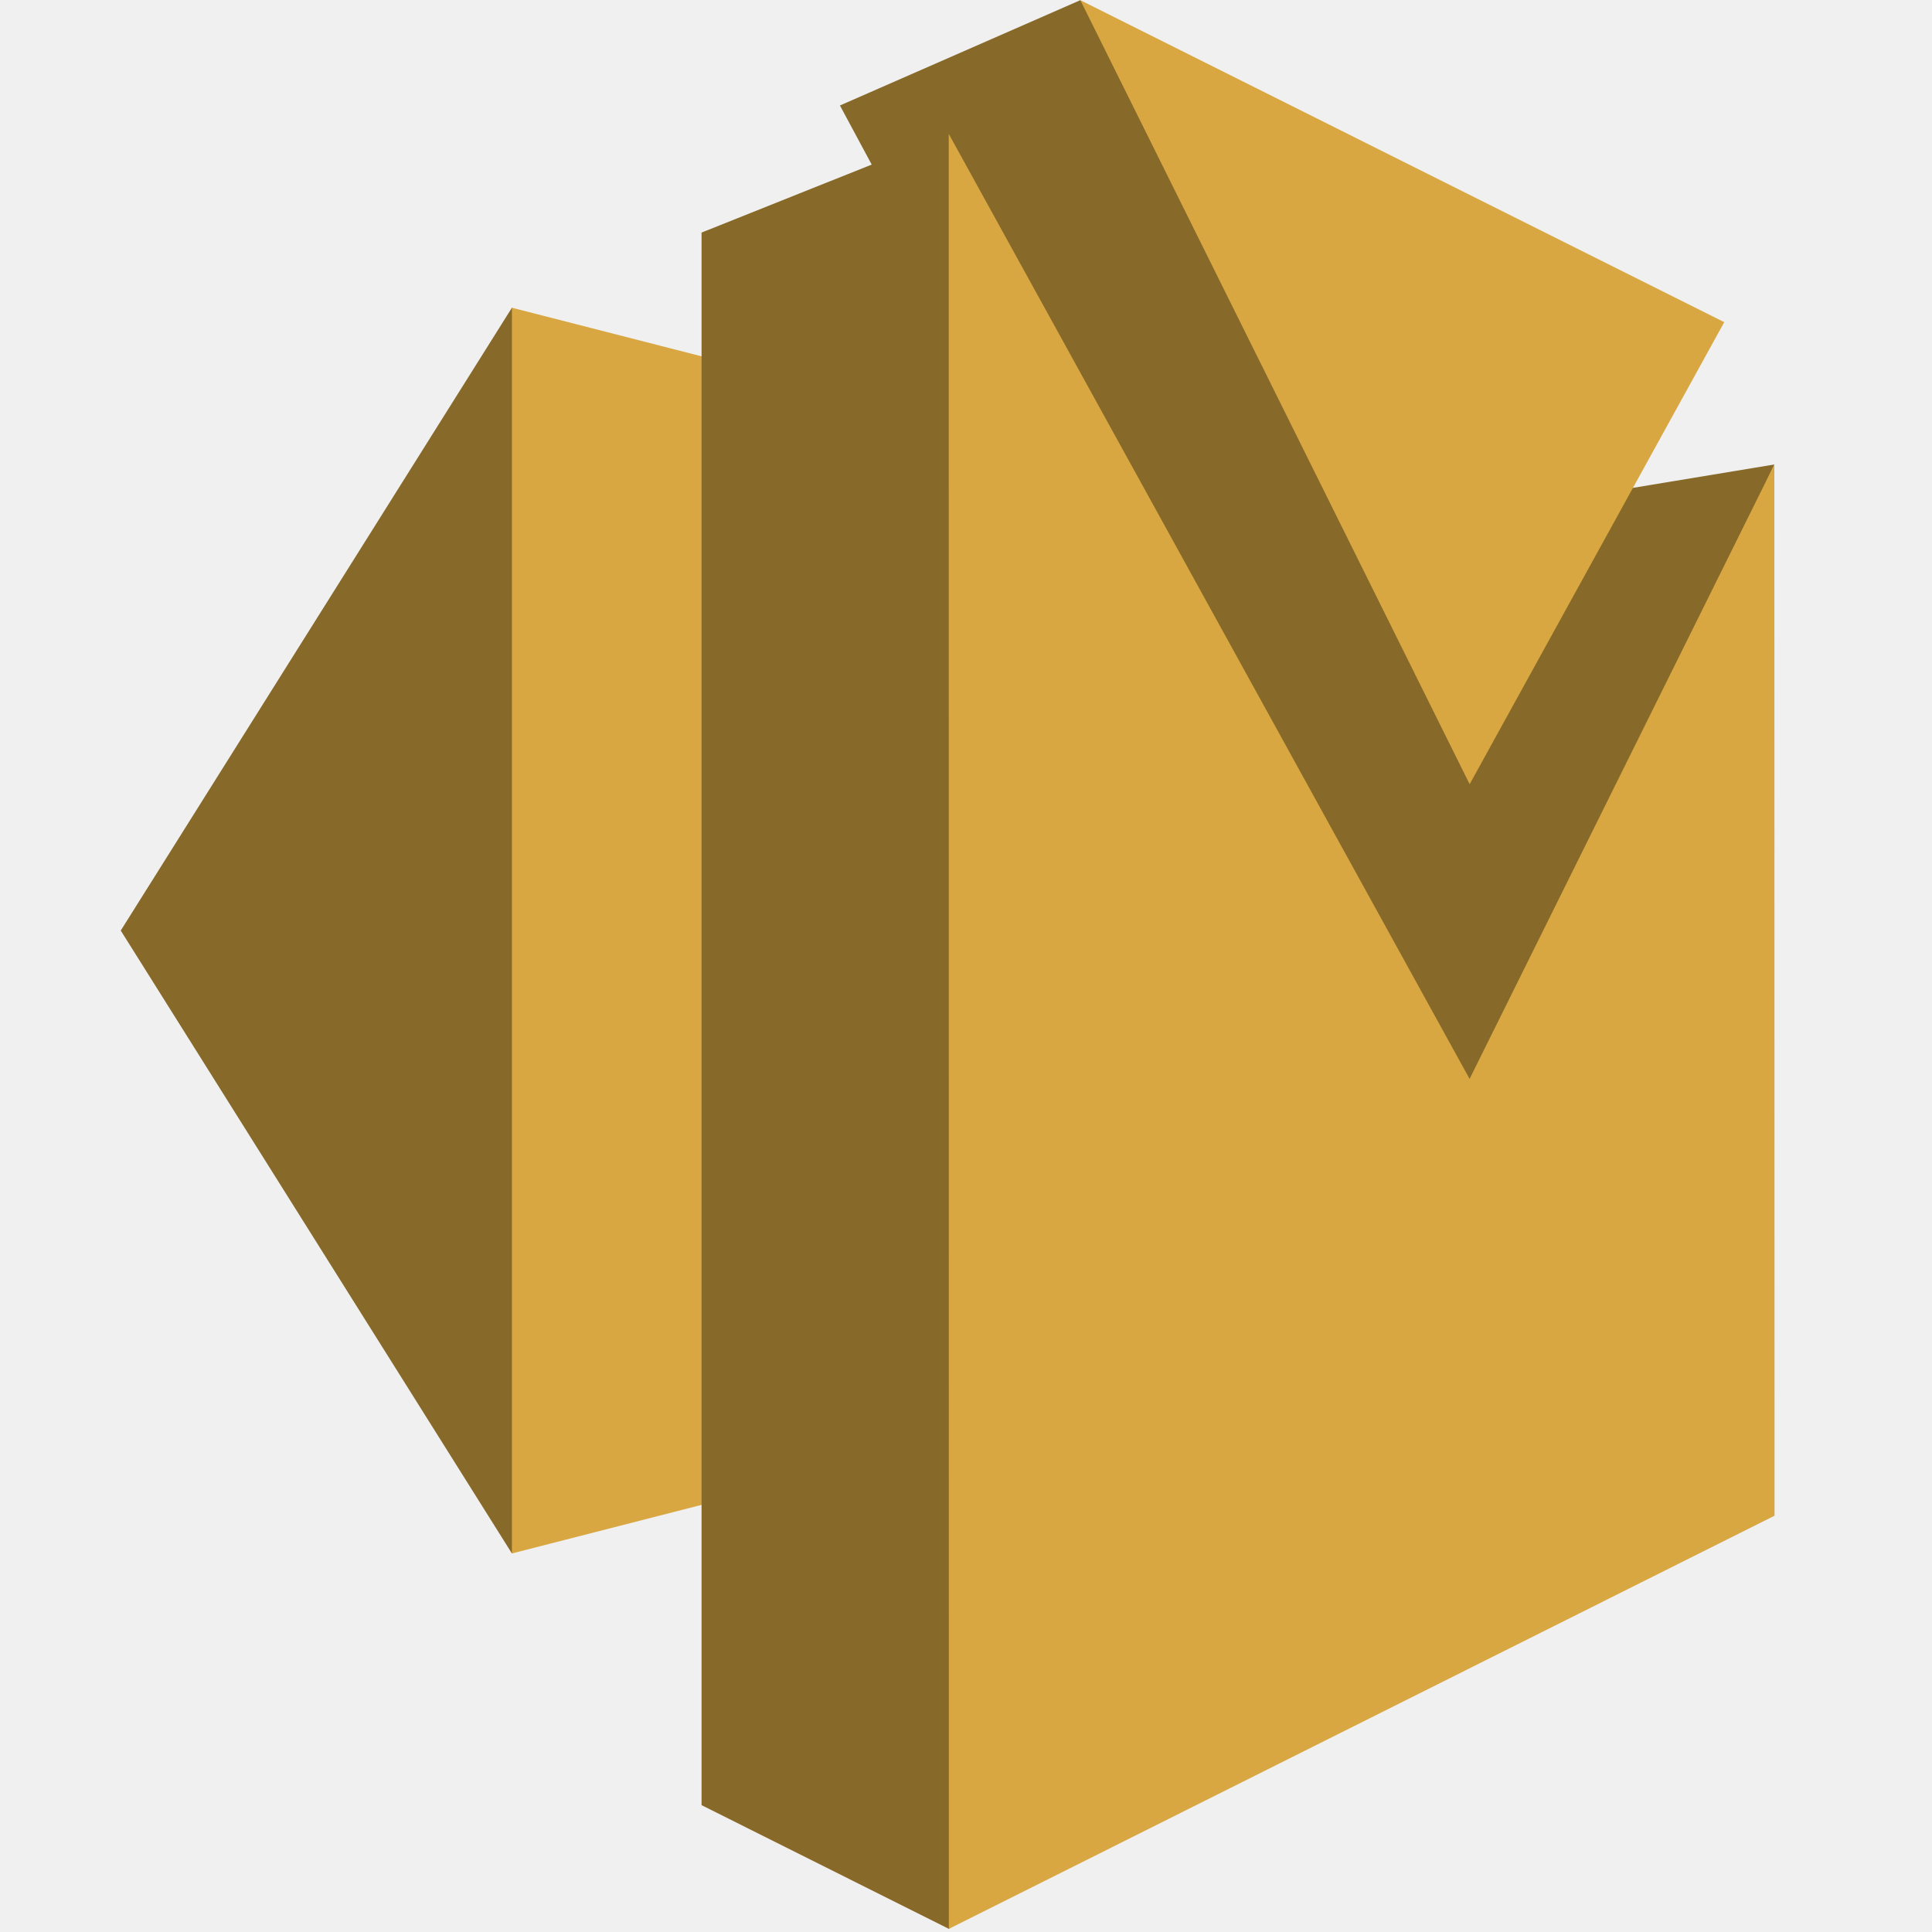
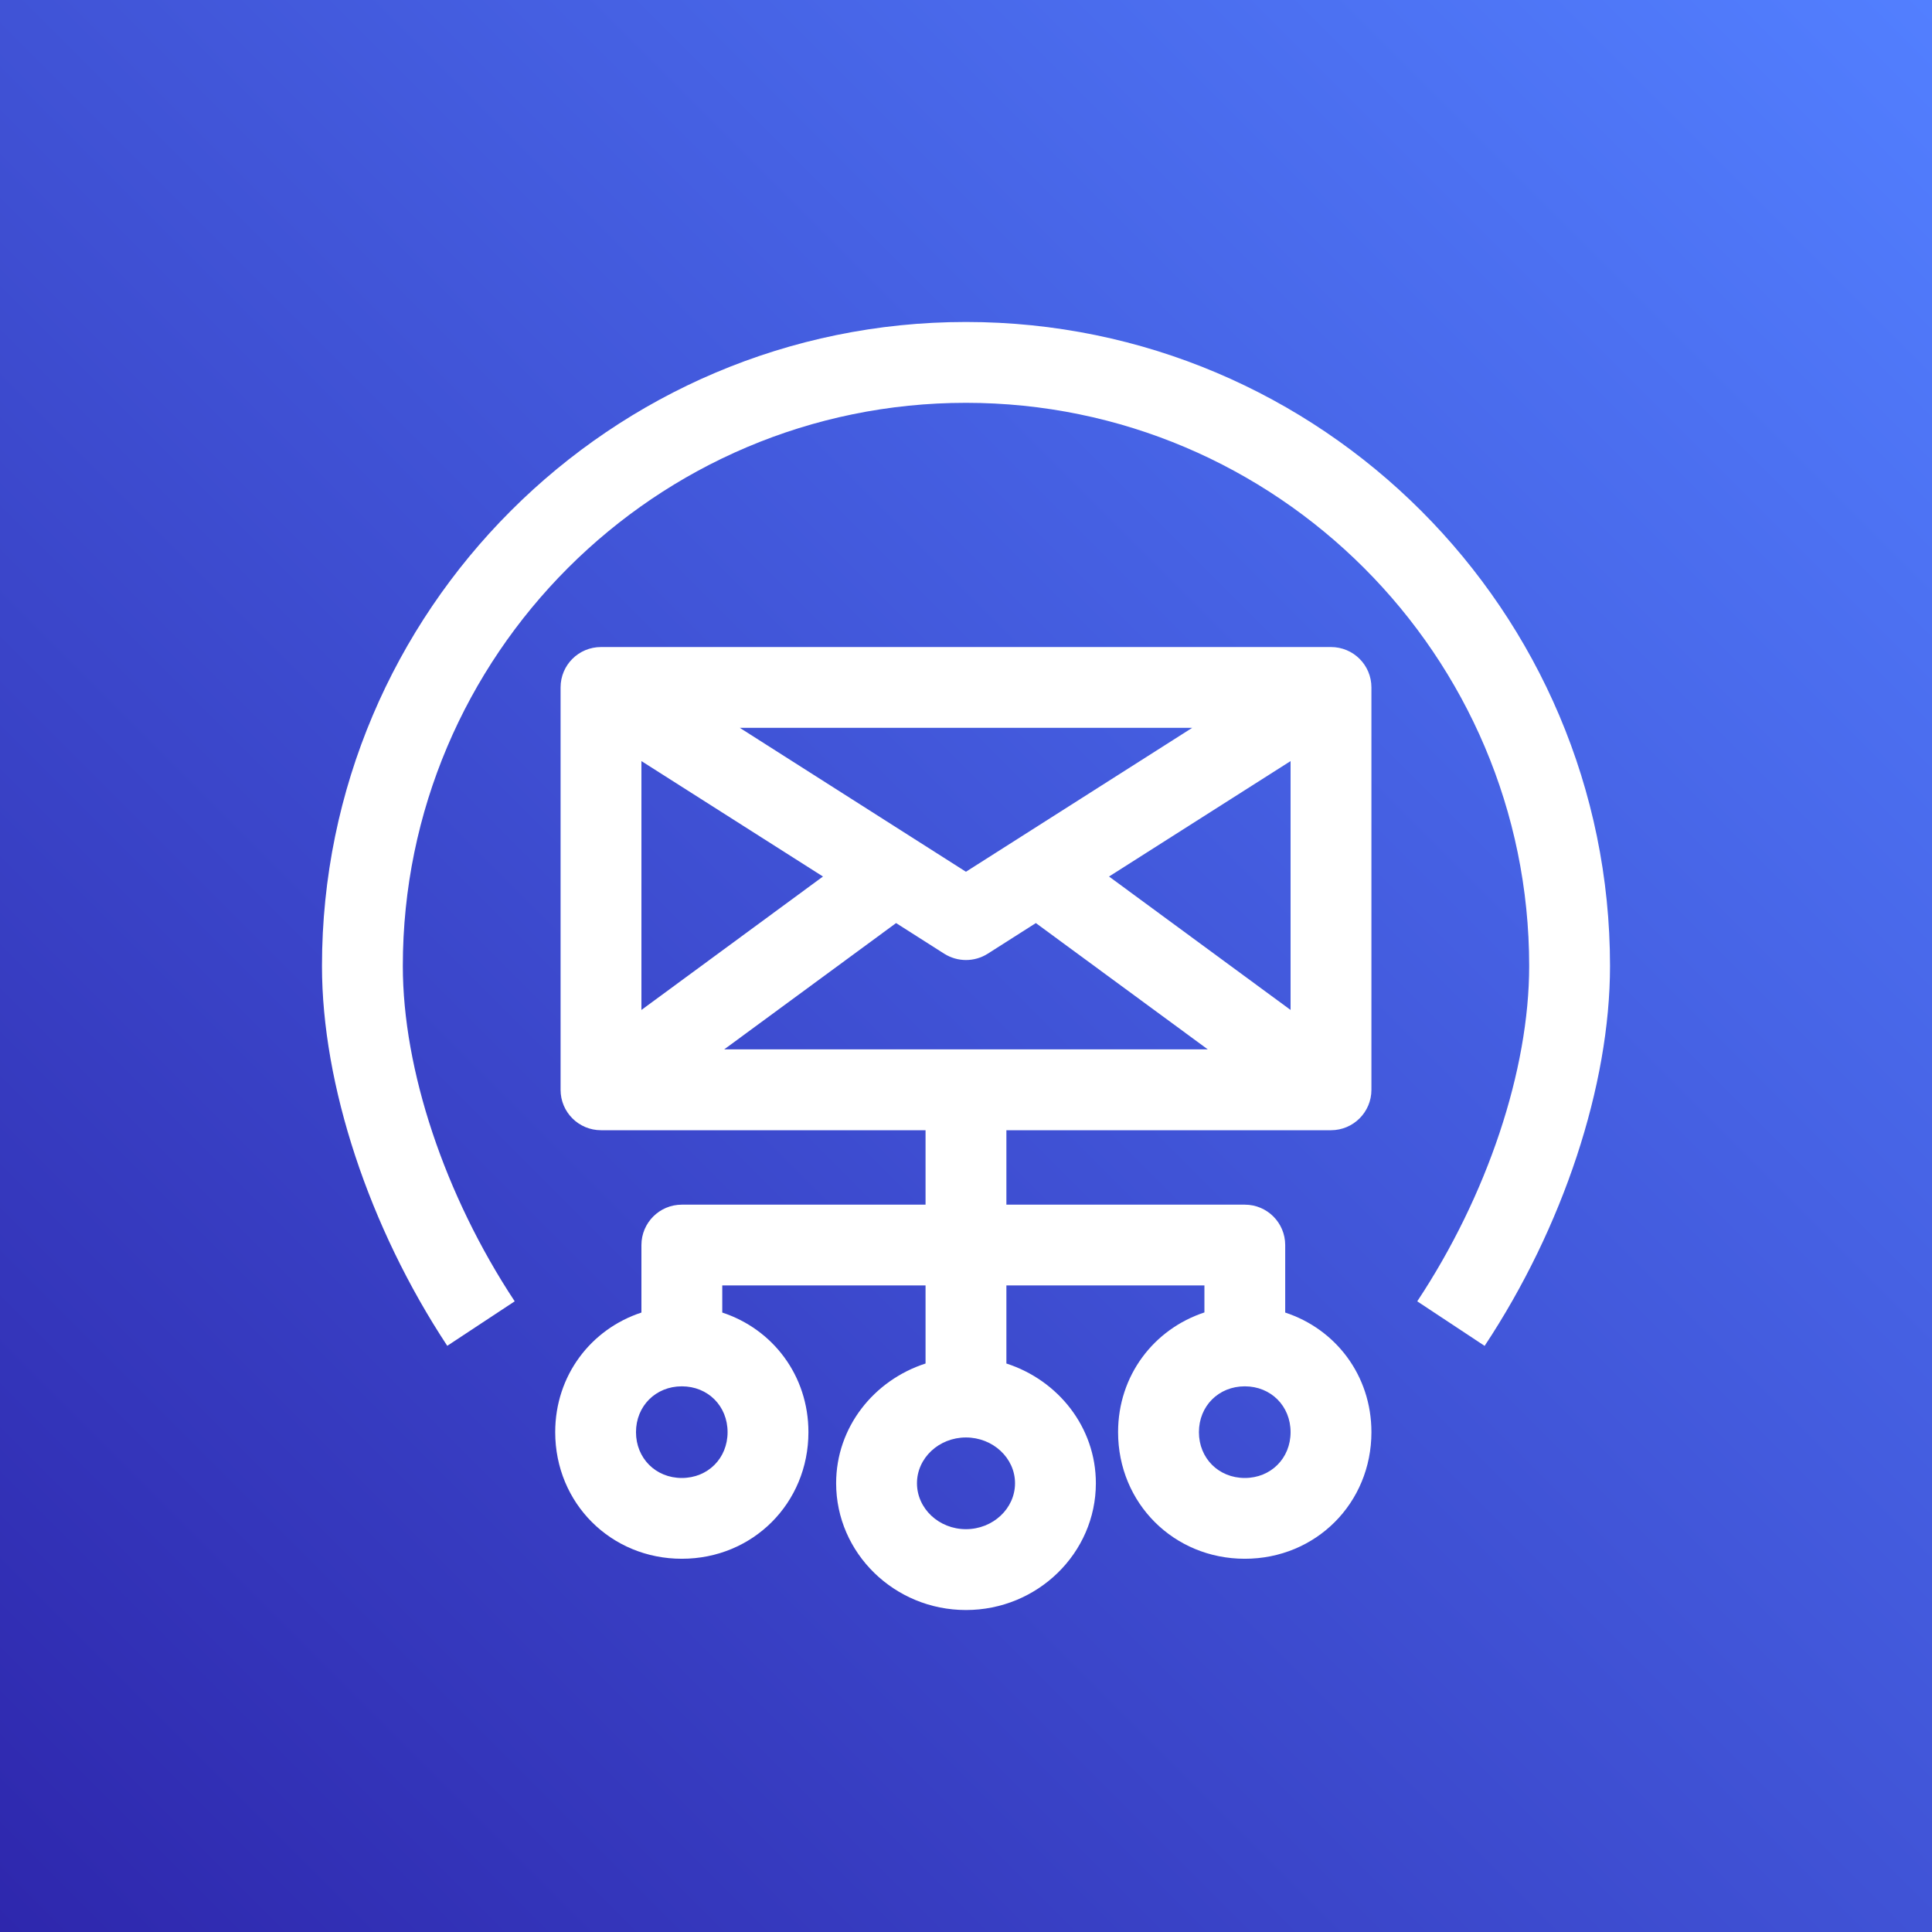
<svg xmlns="http://www.w3.org/2000/svg" width="32" height="32" viewBox="0 0 32 32" fill="none">
-   <g clip-path="url(#clip0_3311_283)">
-     <path d="M8.479 5.097L2 15.413L8.479 25.73L8.592 25.649L8.51 5.118L8.479 5.097" fill="#876929" />
-     <path d="M15.716 23.876L8.479 25.73V5.097L15.716 6.951V23.876Z" fill="#D9A741" />
-     <path d="M29.39 7.693L25.901 8.27L17.893 0.003L13.912 1.747L14.438 2.726L11.62 3.852V29.899L15.716 31.948L15.784 31.895L15.721 5.12L24.403 18.277L29.39 7.693" fill="#876929" />
-     <path d="M17.894 0.003L28.559 5.336L24.342 12.989L17.894 0.003Z" fill="#D9A741" />
-     <path d="M29.389 7.693L29.392 25.105L15.716 31.948L15.714 2.217L24.341 17.87L29.389 7.693" fill="#D9A741" />
+   <g clip-path="url(#clip0_3355_237)">
+     <g clip-path="url(#clip1_3355_237)">
+       <path d="M32 0H0V32H32V0Z" fill="url(#paint0_linear_3355_237)" />
+       <path fill-rule="evenodd" clip-rule="evenodd" d="M21.376 16.728V12.606L18.369 14.518L21.376 16.728ZM11.995 17.381H20.005L17.157 15.289L16.359 15.797C16.25 15.866 16.125 15.901 15.999 15.901C15.875 15.901 15.75 15.866 15.64 15.797L14.842 15.289L11.995 17.381ZM10.624 12.606V16.728L13.631 14.518L10.624 12.606ZM19.747 12.055H12.253L15.999 14.439L19.747 12.055ZM21.376 23.721C21.376 23.288 21.05 22.962 20.618 22.962C20.184 22.962 19.858 23.288 19.858 23.721C19.858 24.153 20.184 24.48 20.618 24.48C21.05 24.48 21.376 24.153 21.376 23.721ZM16.812 24.567C16.812 24.149 16.446 23.809 15.999 23.809C15.552 23.809 15.188 24.149 15.188 24.567C15.188 24.987 15.552 25.328 15.999 25.328C16.446 25.328 16.812 24.987 16.812 24.567ZM12.051 23.721C12.051 23.288 11.726 22.962 11.293 22.962C10.861 22.962 10.534 23.288 10.534 23.721C10.534 24.153 10.861 24.48 11.293 24.48C11.726 24.48 12.051 24.153 12.051 23.721ZM22.715 11.386V18.051C22.715 18.42 22.415 18.72 22.045 18.72H16.669V19.953H20.618C20.988 19.953 21.287 20.253 21.287 20.622V21.74C22.123 22.014 22.715 22.781 22.715 23.721C22.715 24.897 21.794 25.818 20.618 25.818C19.441 25.818 18.519 24.897 18.519 23.721C18.519 22.781 19.112 22.014 19.949 21.738V21.291H16.669V22.584C17.527 22.861 18.151 23.64 18.151 24.567C18.151 25.724 17.185 26.667 15.999 26.667C14.814 26.667 13.849 25.724 13.849 24.567C13.849 23.64 14.473 22.861 15.33 22.584V21.291H11.963V21.74C12.798 22.014 13.39 22.781 13.39 23.721C13.39 24.897 12.469 25.818 11.293 25.818C10.118 25.818 9.196 24.897 9.196 23.721C9.196 22.781 9.789 22.014 10.624 21.74V20.622C10.624 20.253 10.923 19.953 11.293 19.953H15.33V18.72H9.955C9.584 18.72 9.285 18.42 9.285 18.051V11.386C9.285 11.015 9.584 10.717 9.955 10.717H22.045C22.415 10.717 22.715 11.015 22.715 11.386ZM26.667 16C26.667 17.977 25.89 20.329 24.59 22.292L23.474 21.554C24.636 19.8 25.328 17.724 25.328 16C25.328 10.856 21.143 6.672 15.999 6.672C10.857 6.672 6.672 10.856 6.672 16C6.672 17.717 7.364 19.795 8.525 21.554L7.408 22.291C6.11 20.322 5.333 17.969 5.333 16C5.333 10.119 10.118 5.333 15.999 5.333C21.882 5.333 26.667 10.119 26.667 16Z" fill="white" />
+     </g>
  </g>
  <defs>
-     <clipPath id="clip0_3311_283">
-       <rect width="27.392" height="32" fill="white" transform="translate(2)" />
+     <linearGradient id="paint0_linear_3355_237" x1="0" y1="32" x2="32" y2="0" gradientUnits="userSpaceOnUse">
+       <stop stop-color="#2E27AD" />
+       <stop offset="1" stop-color="#527FFF" />
+     </linearGradient>
+     <clipPath id="clip0_3355_237">
+       <rect width="32" height="32" fill="white" />
+     </clipPath>
+     <clipPath id="clip1_3355_237">
+       <rect width="32" height="32" fill="white" />
    </clipPath>
  </defs>
</svg>
